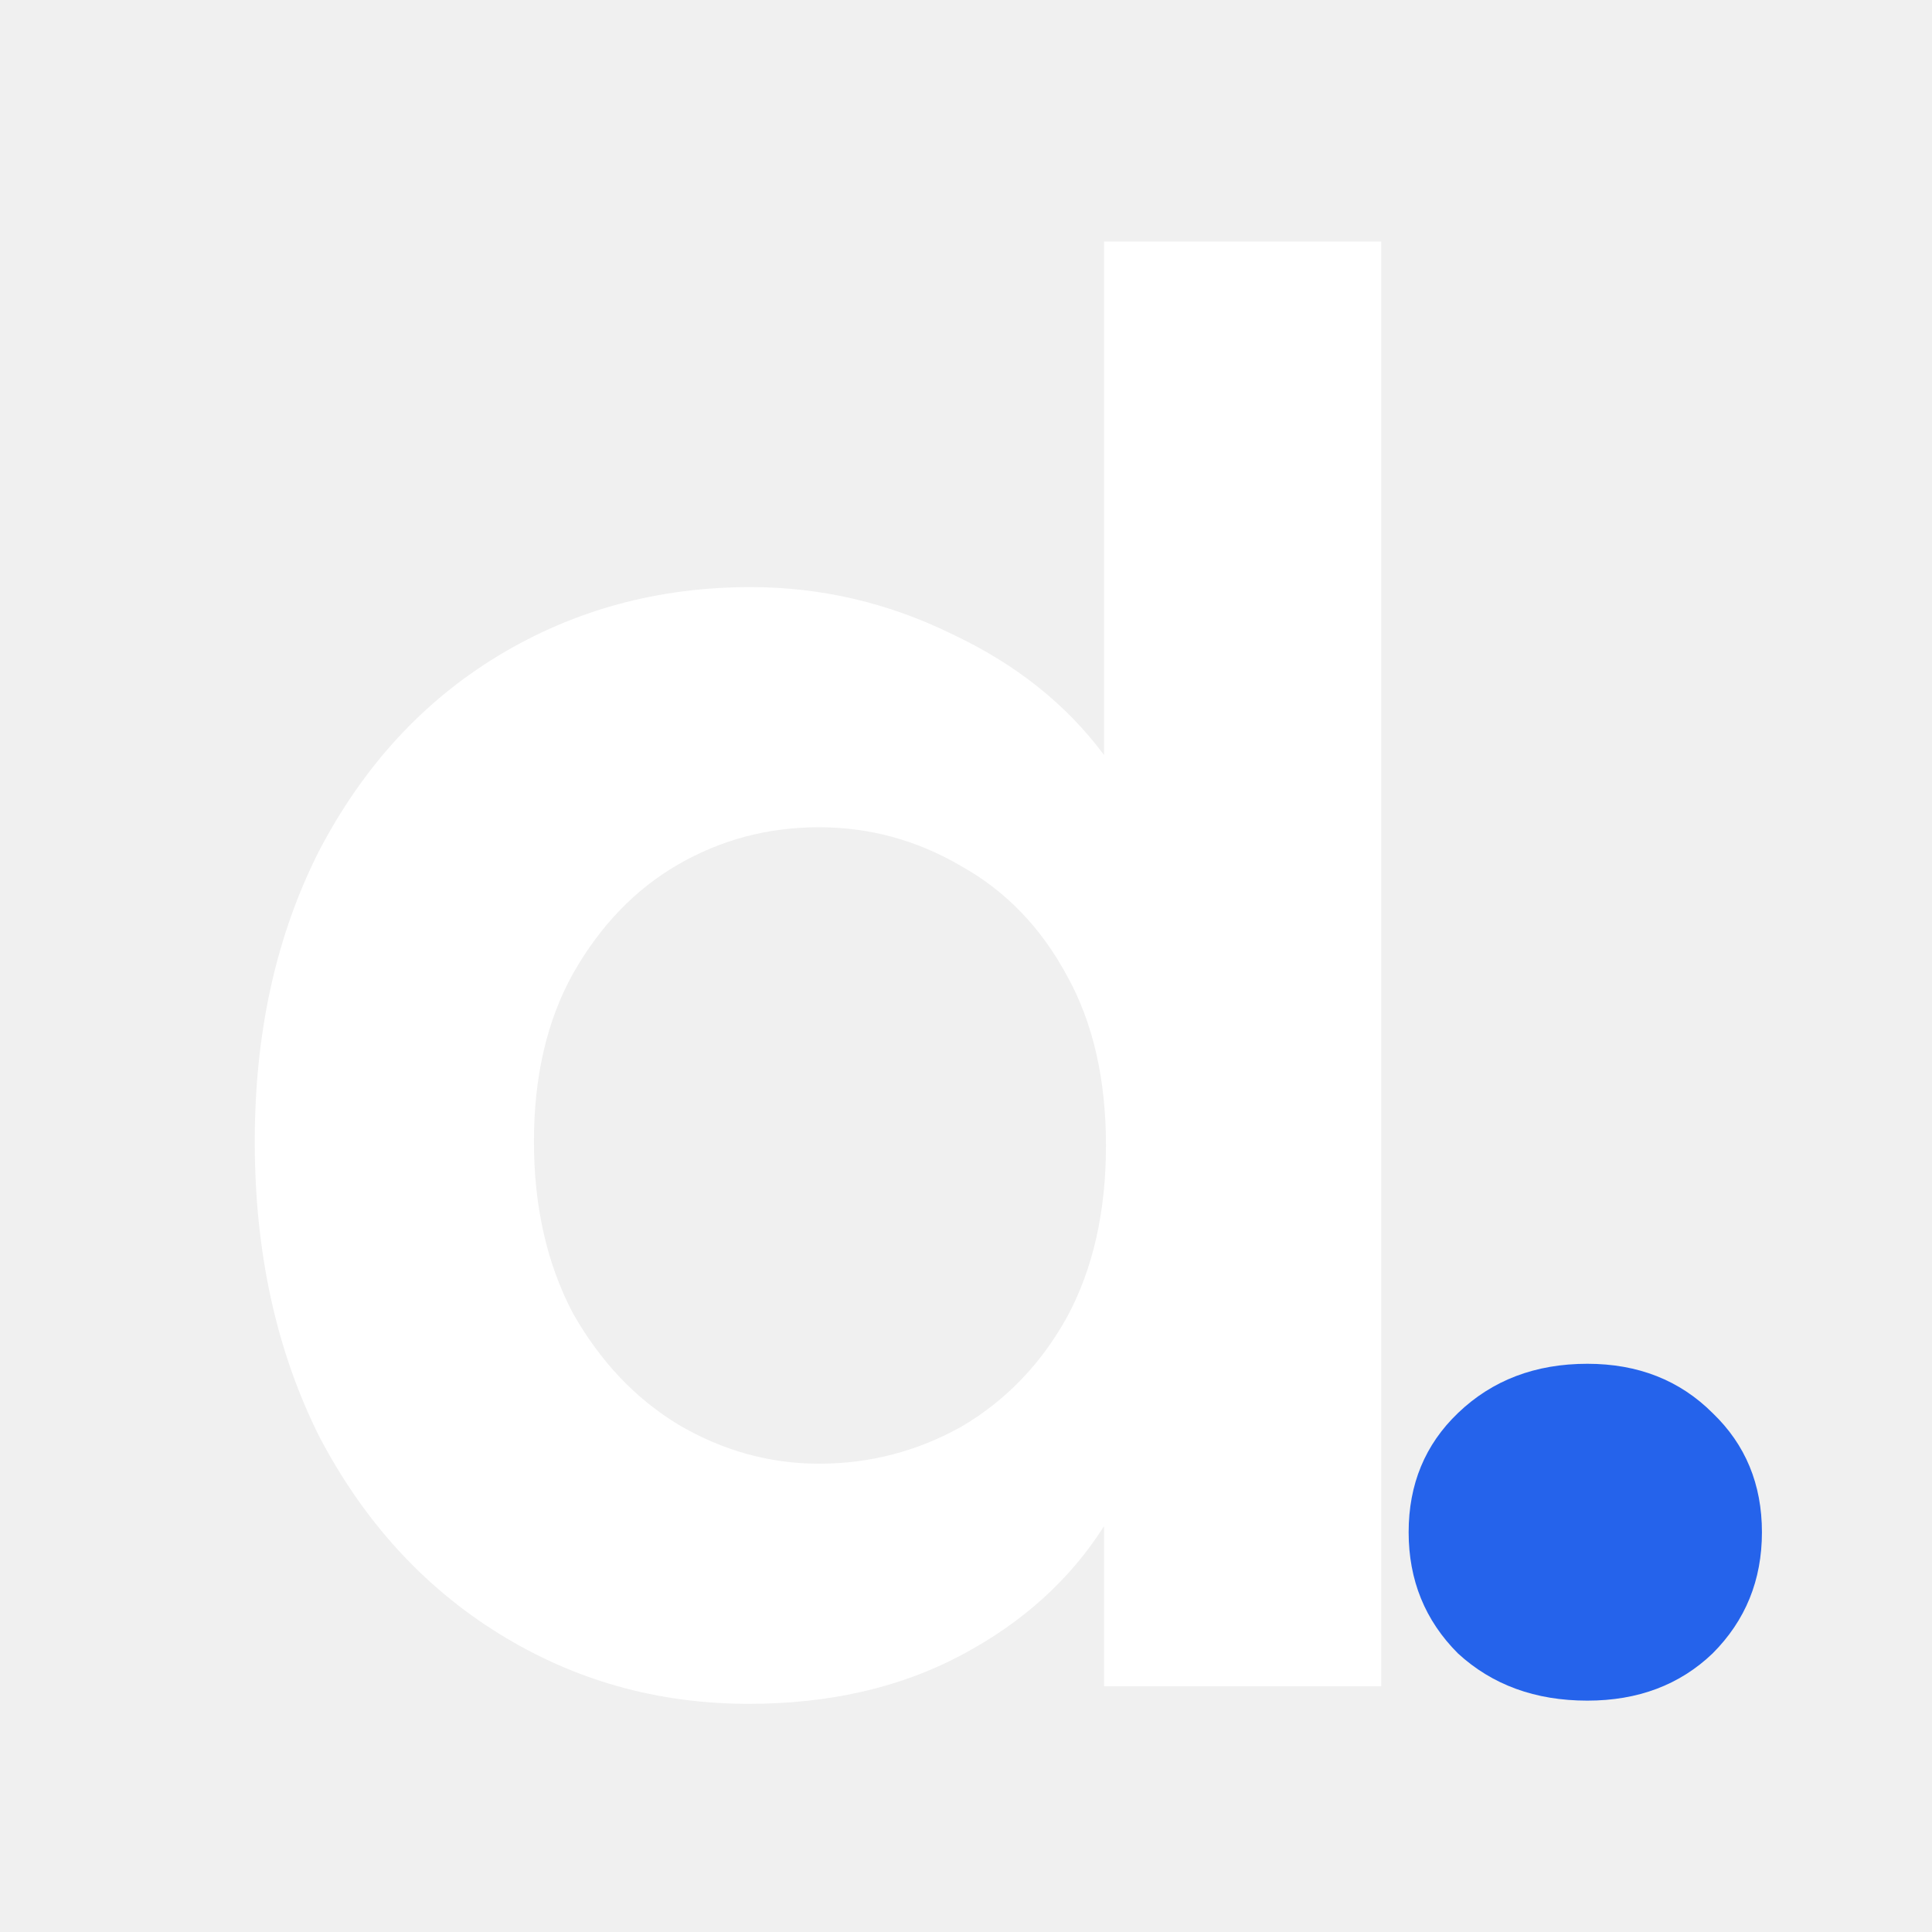
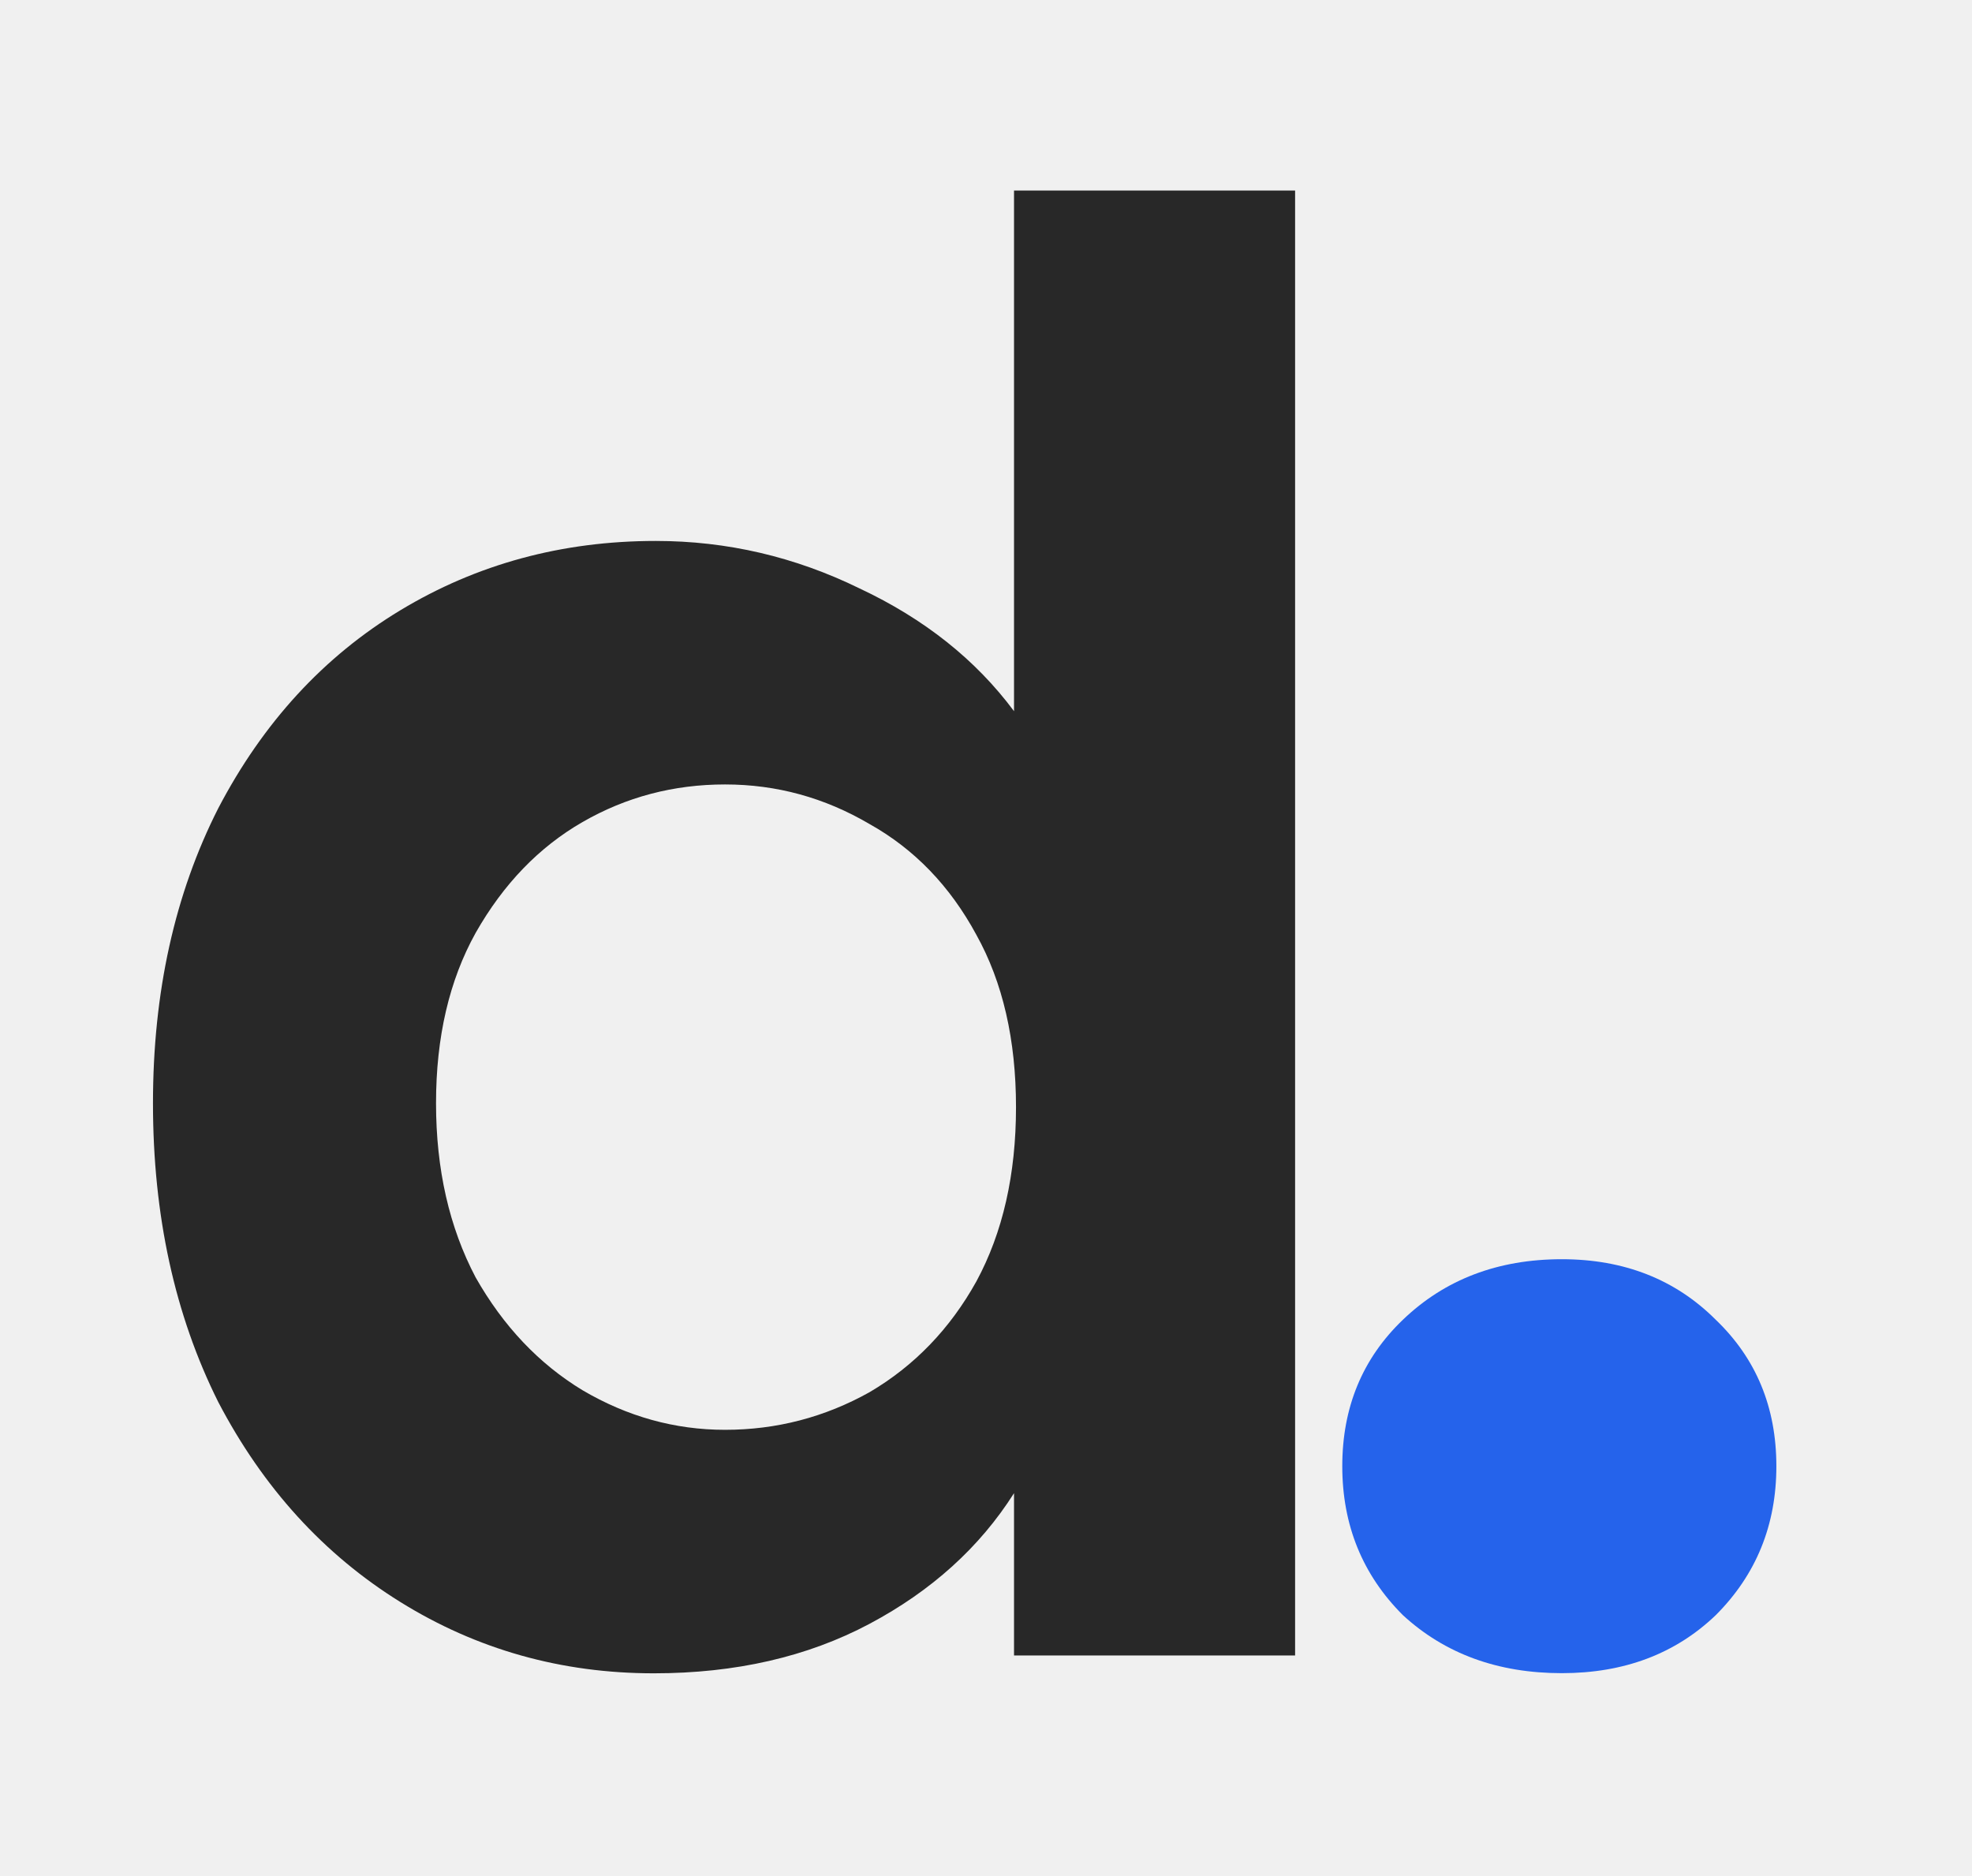
- <svg xmlns="http://www.w3.org/2000/svg" width="1140" height="1140" viewBox="0 0 1140 1140" fill="none">
-   <path d="M150.323 673.592C150.323 609.08 162.995 551.864 188.339 501.944C214.451 452.024 249.779 413.624 294.323 386.744C338.867 359.864 388.403 346.424 442.931 346.424C484.403 346.424 523.955 355.64 561.587 374.072C599.219 391.736 629.171 415.544 651.443 445.496V142.52H815.027V995H651.443V900.536C631.475 932.024 603.443 957.368 567.347 976.568C531.251 995.768 489.395 1005.37 441.779 1005.37C388.019 1005.37 338.867 991.544 294.323 963.896C249.779 936.248 214.451 897.464 188.339 847.544C162.995 796.856 150.323 738.872 150.323 673.592ZM652.595 675.896C652.595 636.728 644.915 603.32 629.555 575.672C614.195 547.256 593.459 525.752 567.347 511.16C541.235 495.8 513.203 488.12 483.251 488.12C453.299 488.12 425.651 495.416 400.307 510.008C374.963 524.6 354.227 546.104 338.099 574.52C322.739 602.168 315.059 635.192 315.059 673.592C315.059 711.992 322.739 745.784 338.099 774.968C354.227 803.384 374.963 825.272 400.307 840.632C426.419 855.992 454.067 863.672 483.251 863.672C513.203 863.672 541.235 856.376 567.347 841.784C593.459 826.424 614.195 804.92 629.555 777.272C644.915 748.856 652.595 715.064 652.595 675.896Z" fill="white" />
-   <path d="M936.629 1003.48C905.925 1003.48 880.473 994.192 860.273 975.608C840.881 956.216 831.185 932.38 831.185 904.1C831.185 875.82 840.881 852.388 860.273 833.804C880.473 814.412 905.925 804.716 936.629 804.716C966.525 804.716 991.169 814.412 1010.56 833.804C1029.95 852.388 1039.65 875.82 1039.65 904.1C1039.65 932.38 1029.95 956.216 1010.56 975.608C991.169 994.192 966.525 1003.48 936.629 1003.48Z" fill="#2563EB" />
+ <svg xmlns="http://www.w3.org/2000/svg" width="797" height="758" viewBox="0 0 797 758" fill="none">
+   <g clip-path="url(#clip0_2511_21484)">
+     <path d="M61.826 445.8C61.826 401 70.626 361.267 88.226 326.6C106.359 291.933 130.892 265.267 161.826 246.6C192.759 227.933 227.159 218.6 265.026 218.6C293.826 218.6 321.292 225 347.426 237.8C373.559 250.067 394.359 266.6 409.826 287.4V77H523.426V669H409.826V603.4C395.959 625.267 376.492 642.867 351.426 656.2C326.359 669.533 297.292 676.2 264.226 676.2C226.892 676.2 192.759 666.6 161.826 647.4C130.892 628.2 106.359 601.267 88.226 566.6C70.626 531.4 61.826 491.133 61.826 445.8ZM410.626 447.4C410.626 420.2 405.292 397 394.626 377.8C383.959 358.067 369.559 343.133 351.426 333C333.292 322.333 313.826 317 293.026 317C272.226 317 253.026 322.067 235.426 332.2C217.826 342.333 203.426 357.267 192.226 377C181.559 396.2 176.226 419.133 176.226 445.8C176.226 472.467 181.559 495.933 192.226 516.2C203.426 535.933 217.826 551.133 235.426 561.8C253.559 572.467 272.759 577.8 293.026 577.8C313.826 577.8 333.292 572.733 351.426 562.6C369.559 551.933 383.959 537 394.626 517.8C405.292 498.067 410.626 474.6 410.626 447.4Z" fill="#282828" />
+     <path d="M631.233 676.14C605.393 676.14 583.973 668.32 566.973 652.68C550.653 636.36 542.493 616.3 542.493 592.5C542.493 568.7 550.653 548.98 566.973 533.34C583.973 517.02 605.393 508.86 631.233 508.86C656.393 508.86 677.133 517.02 693.453 533.34C709.773 548.98 717.933 568.7 717.933 592.5C717.933 616.3 709.773 636.36 693.453 652.68C677.133 668.32 656.393 676.14 631.233 676.14Z" fill="#2563EB" />
+   </g>
+   <defs>
+     <clipPath id="clip0_2511_21484">
+       <rect width="797" height="758" fill="white" />
+     </clipPath>
+   </defs>
</svg>
